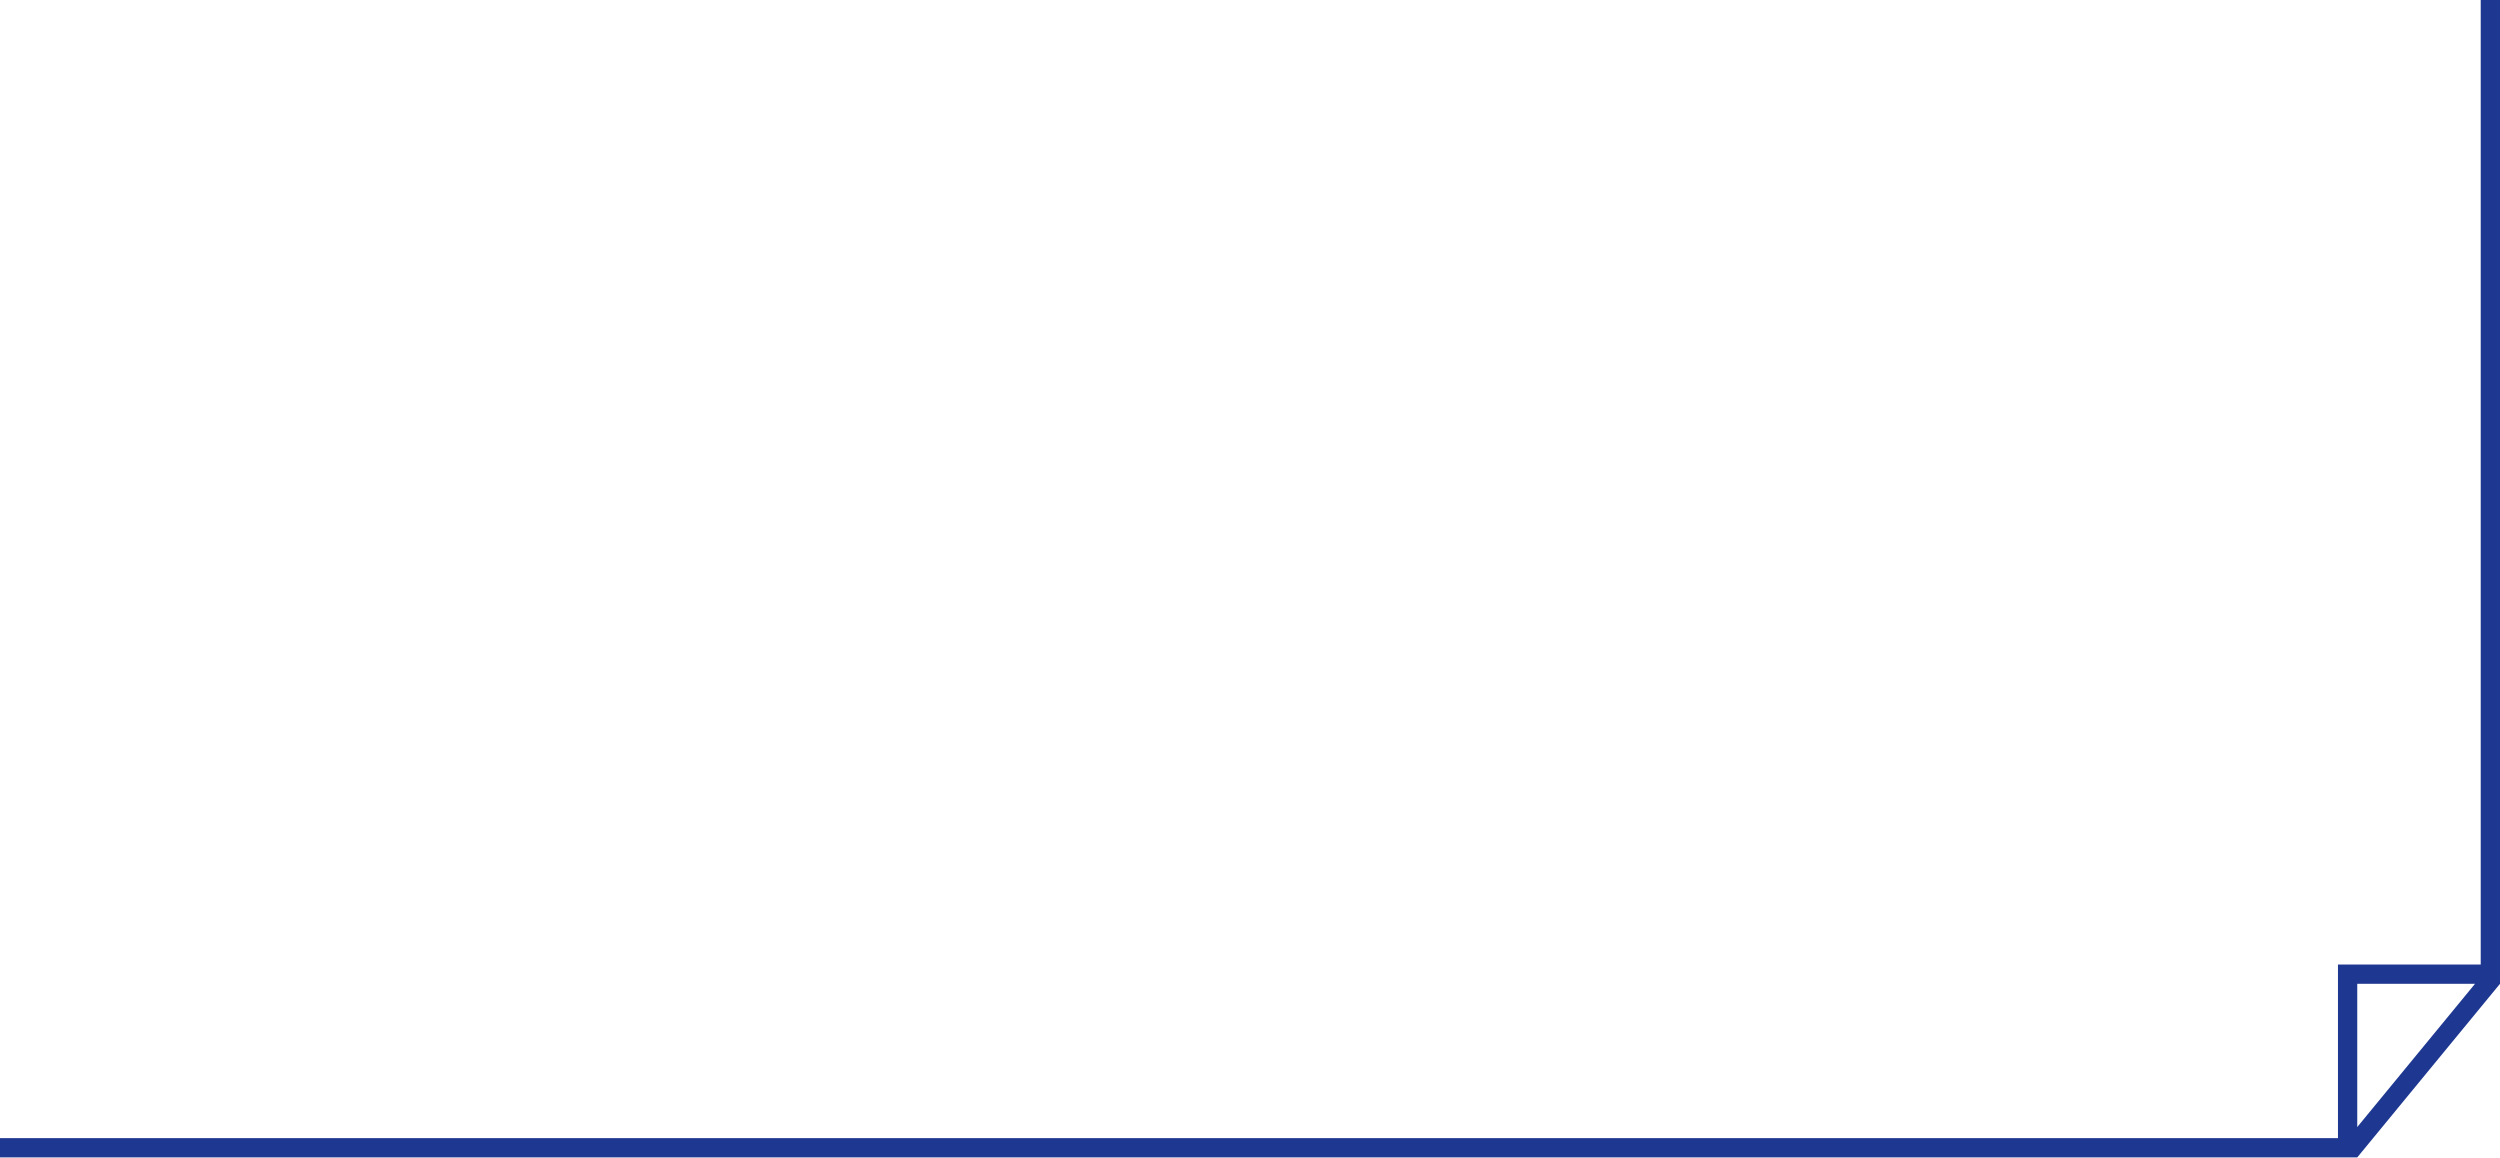
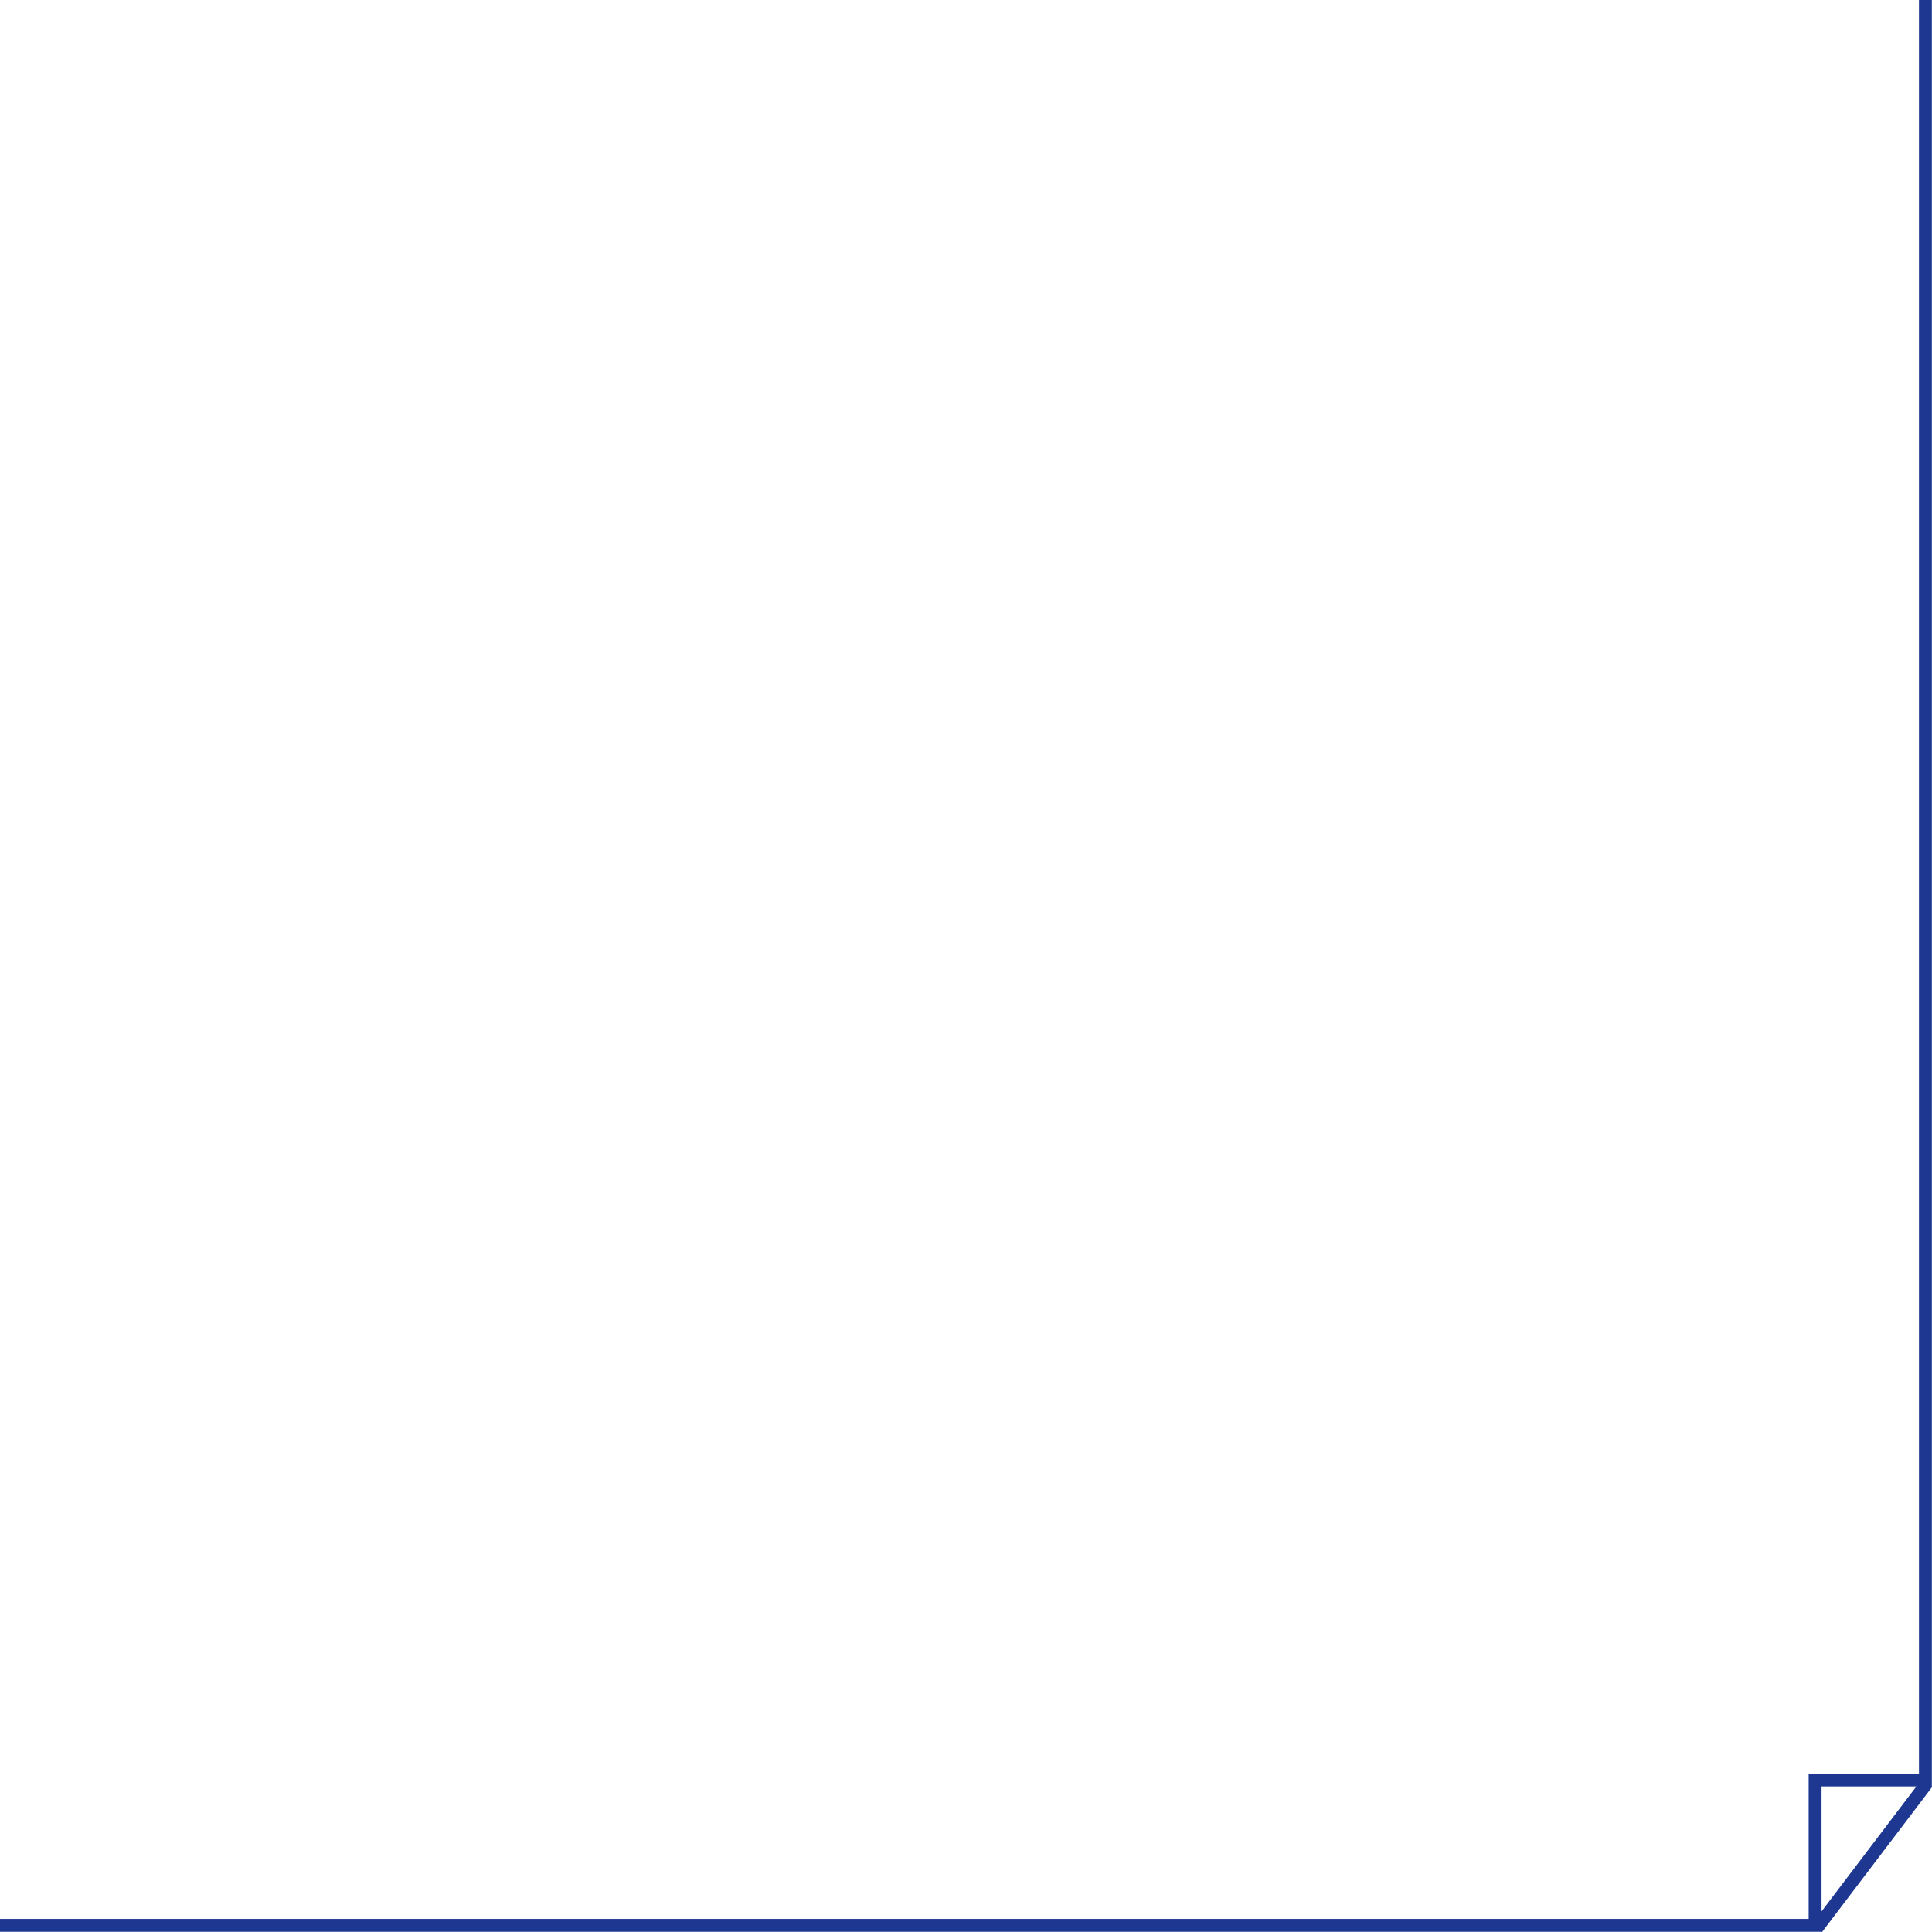
- <svg xmlns="http://www.w3.org/2000/svg" width="100%" height="100%" viewBox="0 0 1296 600" fill-rule="evenodd" fill="none" stroke="#1e3791" stroke-width="10">
-   <path d="M1291 0v505h-74v90H0m1218.14 1.824l74-90" />
+ <svg xmlns="http://www.w3.org/2000/svg" width="100%" height="100%" viewBox="0 0 600 600" fill-rule="evenodd" stroke-miterlimit="9">
+   <path d="M597.958 0v552.797h-34.256v45.134H0m564.231.915l34.256-45.134" fill="none" stroke="#1e3791" stroke-width="4.001" />
</svg>
